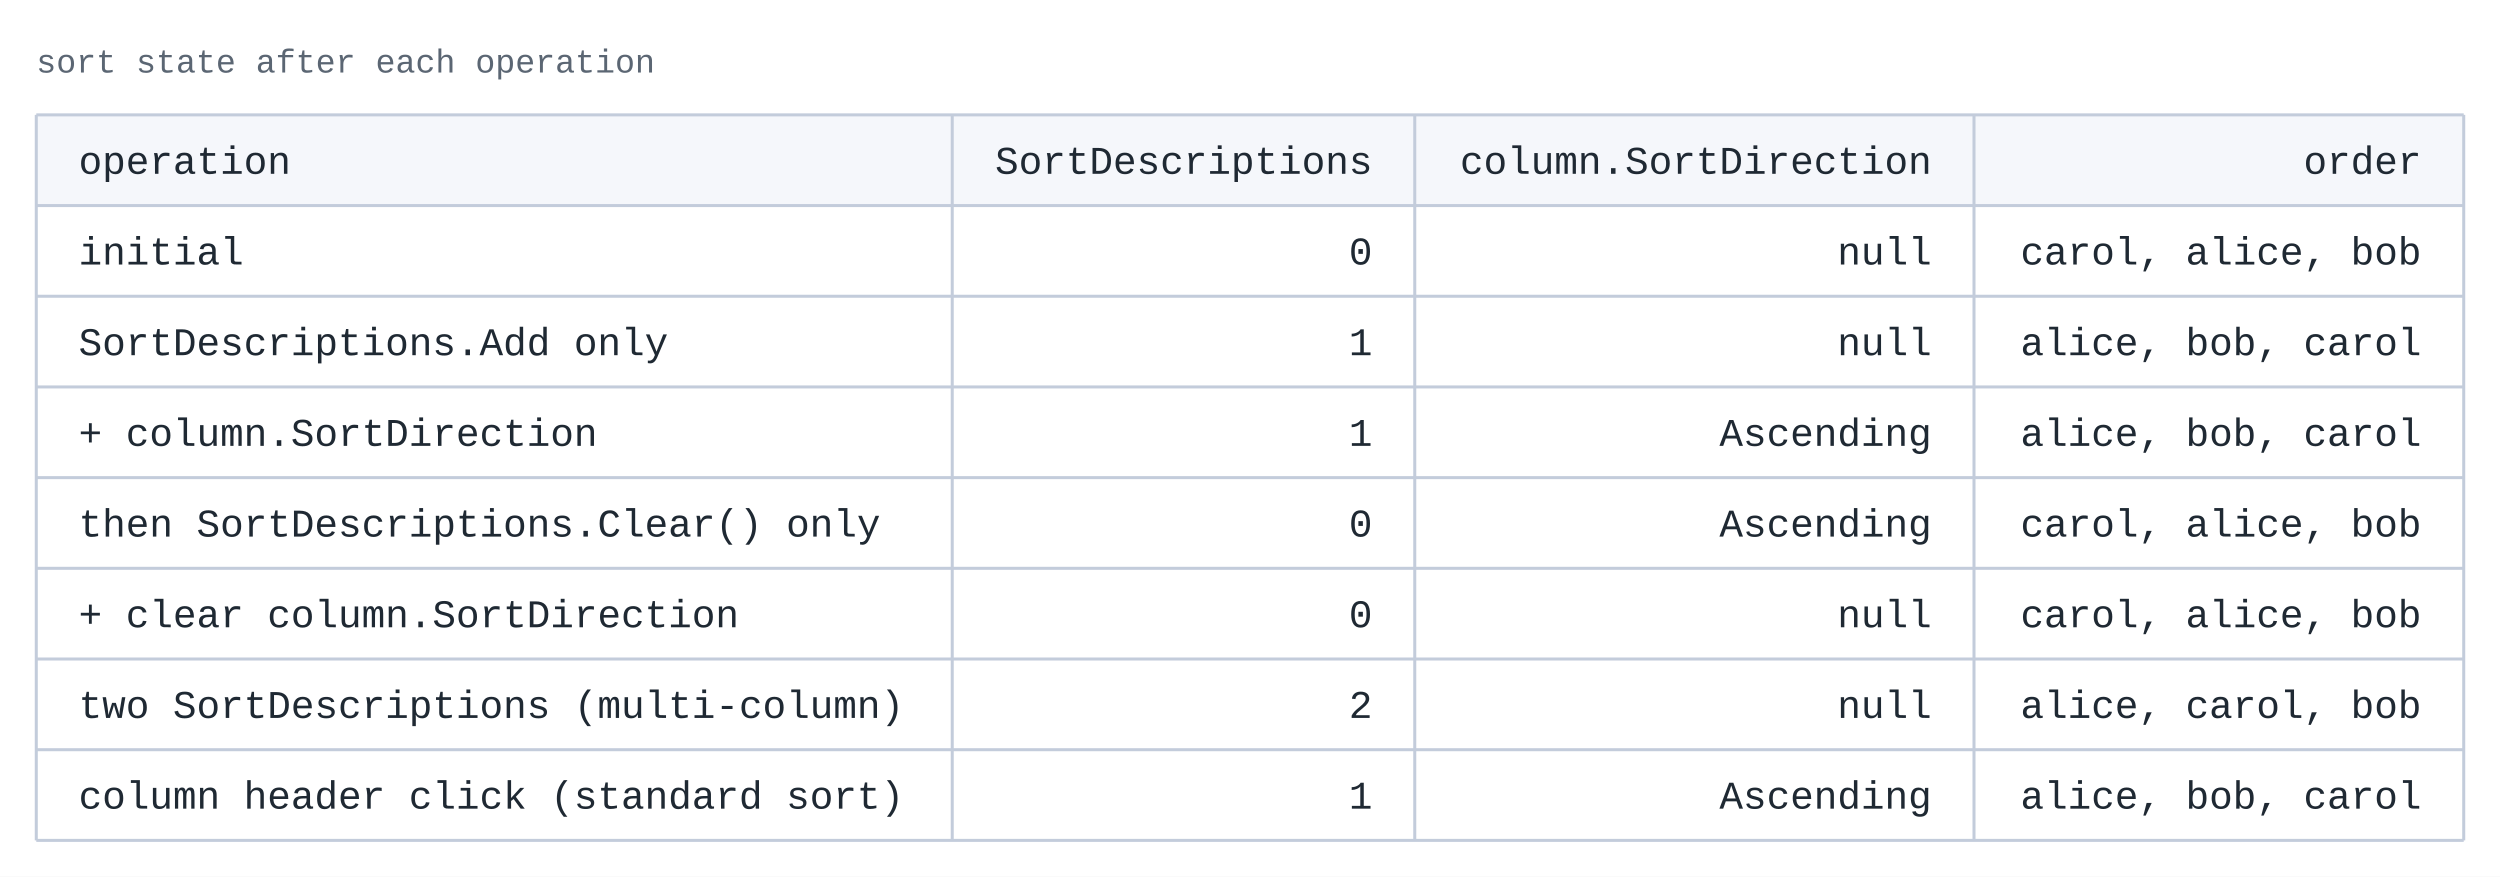
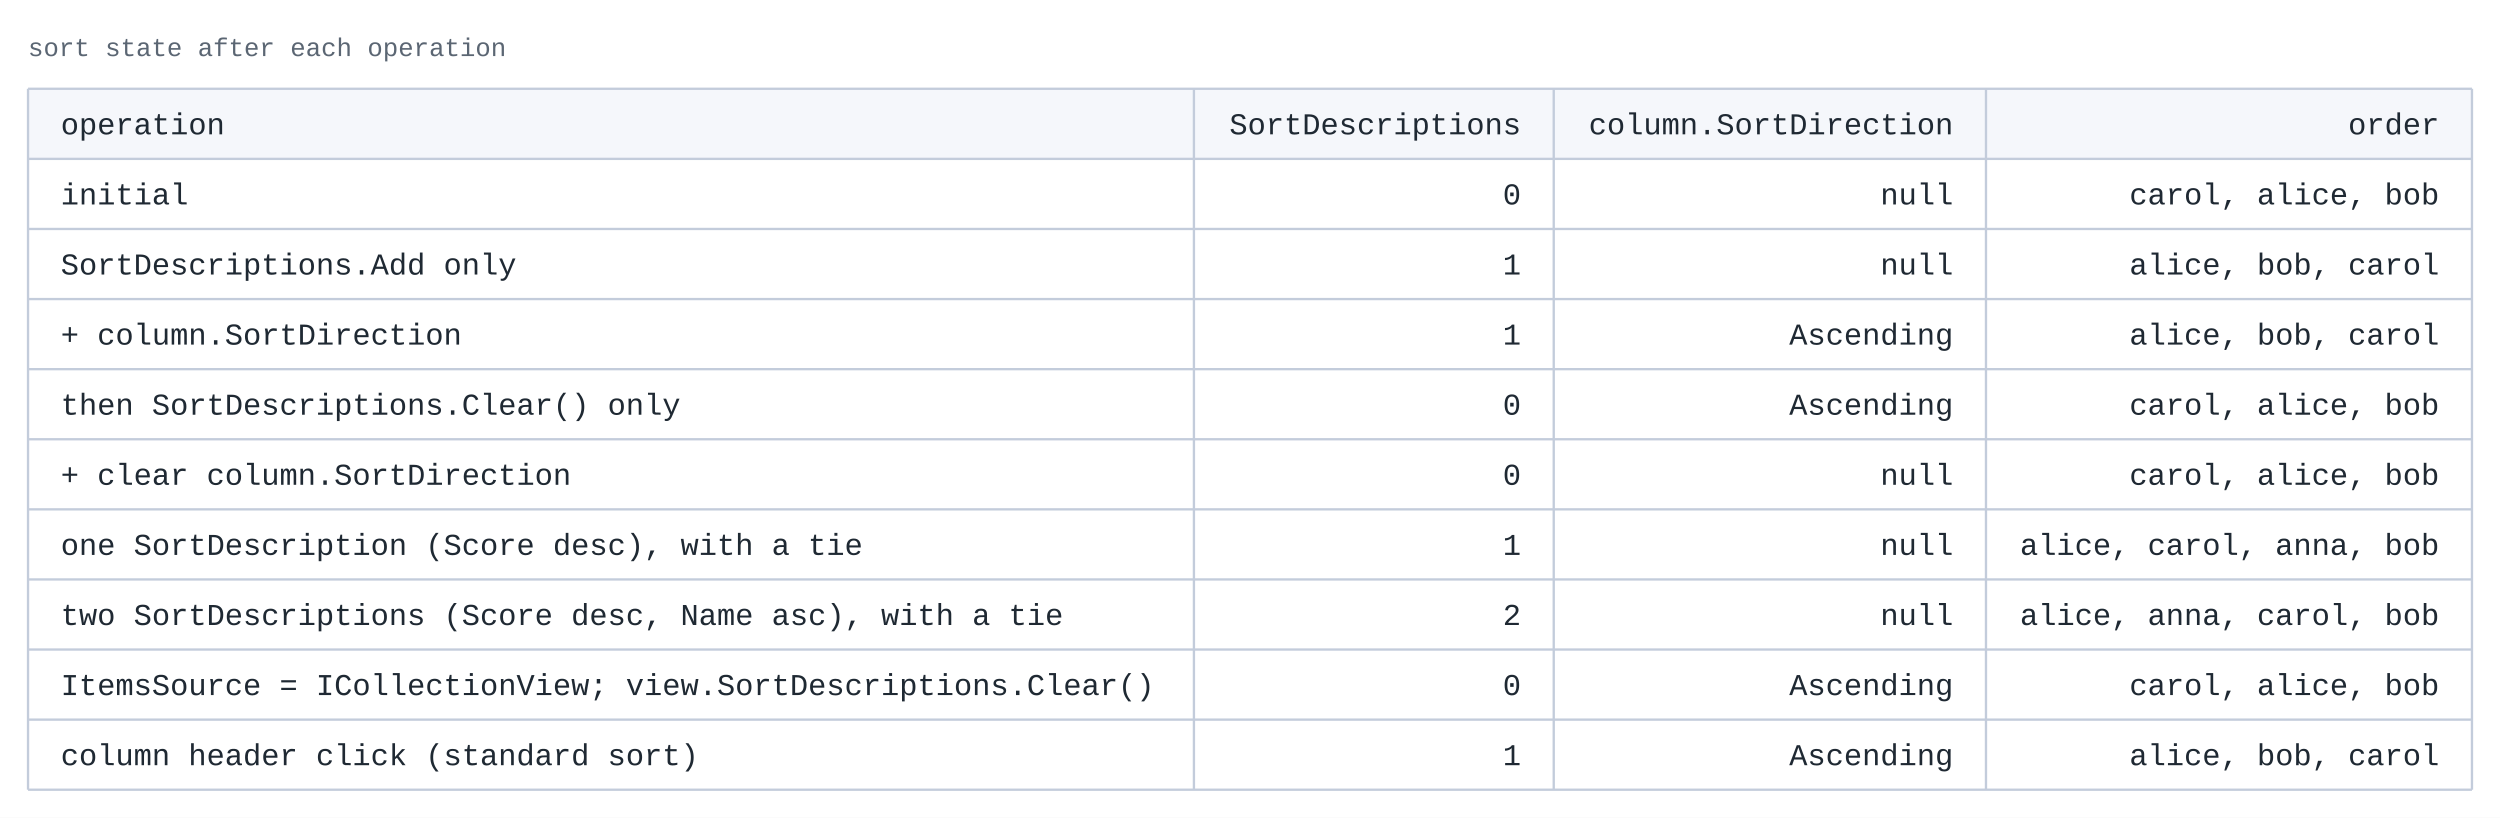
- <svg xmlns="http://www.w3.org/2000/svg" viewBox="0 0 827 290" width="827" height="290" role="img">
+ <svg xmlns="http://www.w3.org/2000/svg" viewBox="0 0 1070 350" width="1070" height="350" role="img">
  <defs>
    <style>
      .bg { fill: #ffffff; }
      .head { fill: #f5f7fb; }
      .line { stroke: #c3ccdb; stroke-width: 1; }
      .cell { font-family: Consolas, "Courier New", monospace; font-size: 13px; fill: #1f2933; }
      .title { font-family: Consolas, "Courier New", monospace; font-size: 11px; fill: #5b6673; }
    </style>
  </defs>
-   <rect class="bg" x="0" y="0" width="827" height="290" />
+   <rect class="bg" x="0" y="0" width="1070" height="350" />
  <text class="title" x="12" y="24">sort state after each operation</text>
-   <rect class="head" x="12" y="38" width="803" height="30" />
+   <rect class="head" x="12" y="38" width="1046" height="30" />
  <text class="cell" x="26" y="57.5">operation</text>
-   <text class="cell" x="454" y="57.5" text-anchor="end">SortDescriptions</text>
-   <text class="cell" x="639" y="57.5" text-anchor="end">column.SortDirection</text>
-   <text class="cell" x="801" y="57.5" text-anchor="end">order</text>
+   <text class="cell" x="651" y="57.5" text-anchor="end">SortDescriptions</text>
+   <text class="cell" x="836" y="57.5" text-anchor="end">column.SortDirection</text>
+   <text class="cell" x="1044" y="57.5" text-anchor="end">order</text>
  <text class="cell" x="26" y="87.5">initial</text>
-   <text class="cell" x="454" y="87.5" text-anchor="end">0</text>
-   <text class="cell" x="639" y="87.5" text-anchor="end">null</text>
-   <text class="cell" x="801" y="87.5" text-anchor="end">carol, alice, bob</text>
+   <text class="cell" x="651" y="87.5" text-anchor="end">0</text>
+   <text class="cell" x="836" y="87.5" text-anchor="end">null</text>
+   <text class="cell" x="1044" y="87.5" text-anchor="end">carol, alice, bob</text>
  <text class="cell" x="26" y="117.5">SortDescriptions.Add only</text>
-   <text class="cell" x="454" y="117.5" text-anchor="end">1</text>
-   <text class="cell" x="639" y="117.5" text-anchor="end">null</text>
-   <text class="cell" x="801" y="117.5" text-anchor="end">alice, bob, carol</text>
+   <text class="cell" x="651" y="117.5" text-anchor="end">1</text>
+   <text class="cell" x="836" y="117.5" text-anchor="end">null</text>
+   <text class="cell" x="1044" y="117.5" text-anchor="end">alice, bob, carol</text>
  <text class="cell" x="26" y="147.5">+ column.SortDirection</text>
-   <text class="cell" x="454" y="147.5" text-anchor="end">1</text>
-   <text class="cell" x="639" y="147.5" text-anchor="end">Ascending</text>
-   <text class="cell" x="801" y="147.5" text-anchor="end">alice, bob, carol</text>
+   <text class="cell" x="651" y="147.5" text-anchor="end">1</text>
+   <text class="cell" x="836" y="147.5" text-anchor="end">Ascending</text>
+   <text class="cell" x="1044" y="147.5" text-anchor="end">alice, bob, carol</text>
  <text class="cell" x="26" y="177.5">then SortDescriptions.Clear() only</text>
-   <text class="cell" x="454" y="177.5" text-anchor="end">0</text>
-   <text class="cell" x="639" y="177.5" text-anchor="end">Ascending</text>
-   <text class="cell" x="801" y="177.5" text-anchor="end">carol, alice, bob</text>
+   <text class="cell" x="651" y="177.5" text-anchor="end">0</text>
+   <text class="cell" x="836" y="177.5" text-anchor="end">Ascending</text>
+   <text class="cell" x="1044" y="177.5" text-anchor="end">carol, alice, bob</text>
  <text class="cell" x="26" y="207.5">+ clear column.SortDirection</text>
-   <text class="cell" x="454" y="207.5" text-anchor="end">0</text>
-   <text class="cell" x="639" y="207.5" text-anchor="end">null</text>
-   <text class="cell" x="801" y="207.5" text-anchor="end">carol, alice, bob</text>
-   <text class="cell" x="26" y="237.5">two SortDescriptions (multi-column)</text>
-   <text class="cell" x="454" y="237.5" text-anchor="end">2</text>
-   <text class="cell" x="639" y="237.5" text-anchor="end">null</text>
-   <text class="cell" x="801" y="237.5" text-anchor="end">alice, carol, bob</text>
-   <text class="cell" x="26" y="267.5">column header click (standard sort)</text>
-   <text class="cell" x="454" y="267.5" text-anchor="end">1</text>
-   <text class="cell" x="639" y="267.5" text-anchor="end">Ascending</text>
-   <text class="cell" x="801" y="267.5" text-anchor="end">alice, bob, carol</text>
-   <line class="line" x1="12" y1="38" x2="815" y2="38" />
-   <line class="line" x1="12" y1="68" x2="815" y2="68" />
-   <line class="line" x1="12" y1="98" x2="815" y2="98" />
-   <line class="line" x1="12" y1="128" x2="815" y2="128" />
-   <line class="line" x1="12" y1="158" x2="815" y2="158" />
-   <line class="line" x1="12" y1="188" x2="815" y2="188" />
-   <line class="line" x1="12" y1="218" x2="815" y2="218" />
-   <line class="line" x1="12" y1="248" x2="815" y2="248" />
-   <line class="line" x1="12" y1="278" x2="815" y2="278" />
-   <line class="line" x1="12" y1="38" x2="12" y2="278" />
-   <line class="line" x1="315" y1="38" x2="315" y2="278" />
-   <line class="line" x1="468" y1="38" x2="468" y2="278" />
-   <line class="line" x1="653" y1="38" x2="653" y2="278" />
-   <line class="line" x1="815" y1="38" x2="815" y2="278" />
+   <text class="cell" x="651" y="207.5" text-anchor="end">0</text>
+   <text class="cell" x="836" y="207.5" text-anchor="end">null</text>
+   <text class="cell" x="1044" y="207.5" text-anchor="end">carol, alice, bob</text>
+   <text class="cell" x="26" y="237.5">one SortDescription (Score desc), with a tie</text>
+   <text class="cell" x="651" y="237.5" text-anchor="end">1</text>
+   <text class="cell" x="836" y="237.5" text-anchor="end">null</text>
+   <text class="cell" x="1044" y="237.5" text-anchor="end">alice, carol, anna, bob</text>
+   <text class="cell" x="26" y="267.5">two SortDescriptions (Score desc, Name asc), with a tie</text>
+   <text class="cell" x="651" y="267.5" text-anchor="end">2</text>
+   <text class="cell" x="836" y="267.5" text-anchor="end">null</text>
+   <text class="cell" x="1044" y="267.5" text-anchor="end">alice, anna, carol, bob</text>
+   <text class="cell" x="26" y="297.5">ItemsSource = ICollectionView; view.SortDescriptions.Clear()</text>
+   <text class="cell" x="651" y="297.5" text-anchor="end">0</text>
+   <text class="cell" x="836" y="297.5" text-anchor="end">Ascending</text>
+   <text class="cell" x="1044" y="297.5" text-anchor="end">carol, alice, bob</text>
+   <text class="cell" x="26" y="327.5">column header click (standard sort)</text>
+   <text class="cell" x="651" y="327.5" text-anchor="end">1</text>
+   <text class="cell" x="836" y="327.5" text-anchor="end">Ascending</text>
+   <text class="cell" x="1044" y="327.5" text-anchor="end">alice, bob, carol</text>
+   <line class="line" x1="12" y1="38" x2="1058" y2="38" />
+   <line class="line" x1="12" y1="68" x2="1058" y2="68" />
+   <line class="line" x1="12" y1="98" x2="1058" y2="98" />
+   <line class="line" x1="12" y1="128" x2="1058" y2="128" />
+   <line class="line" x1="12" y1="158" x2="1058" y2="158" />
+   <line class="line" x1="12" y1="188" x2="1058" y2="188" />
+   <line class="line" x1="12" y1="218" x2="1058" y2="218" />
+   <line class="line" x1="12" y1="248" x2="1058" y2="248" />
+   <line class="line" x1="12" y1="278" x2="1058" y2="278" />
+   <line class="line" x1="12" y1="308" x2="1058" y2="308" />
+   <line class="line" x1="12" y1="338" x2="1058" y2="338" />
+   <line class="line" x1="12" y1="38" x2="12" y2="338" />
+   <line class="line" x1="511" y1="38" x2="511" y2="338" />
+   <line class="line" x1="665" y1="38" x2="665" y2="338" />
+   <line class="line" x1="850" y1="38" x2="850" y2="338" />
+   <line class="line" x1="1058" y1="38" x2="1058" y2="338" />
</svg>
